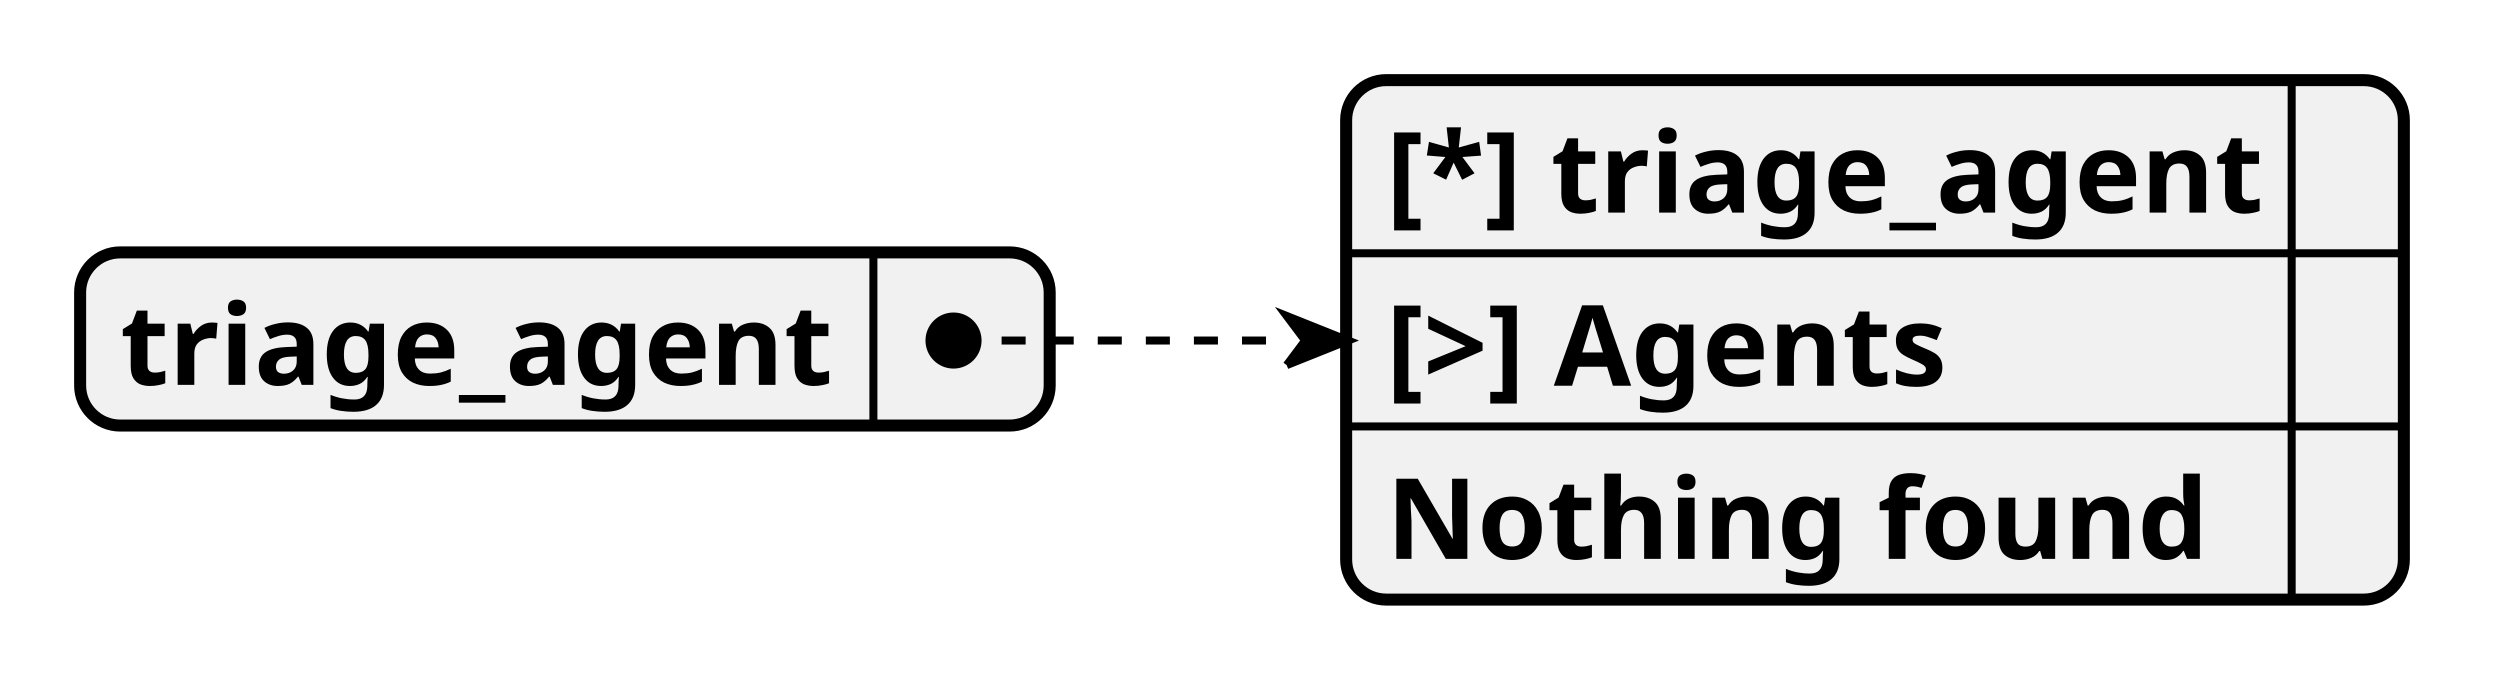
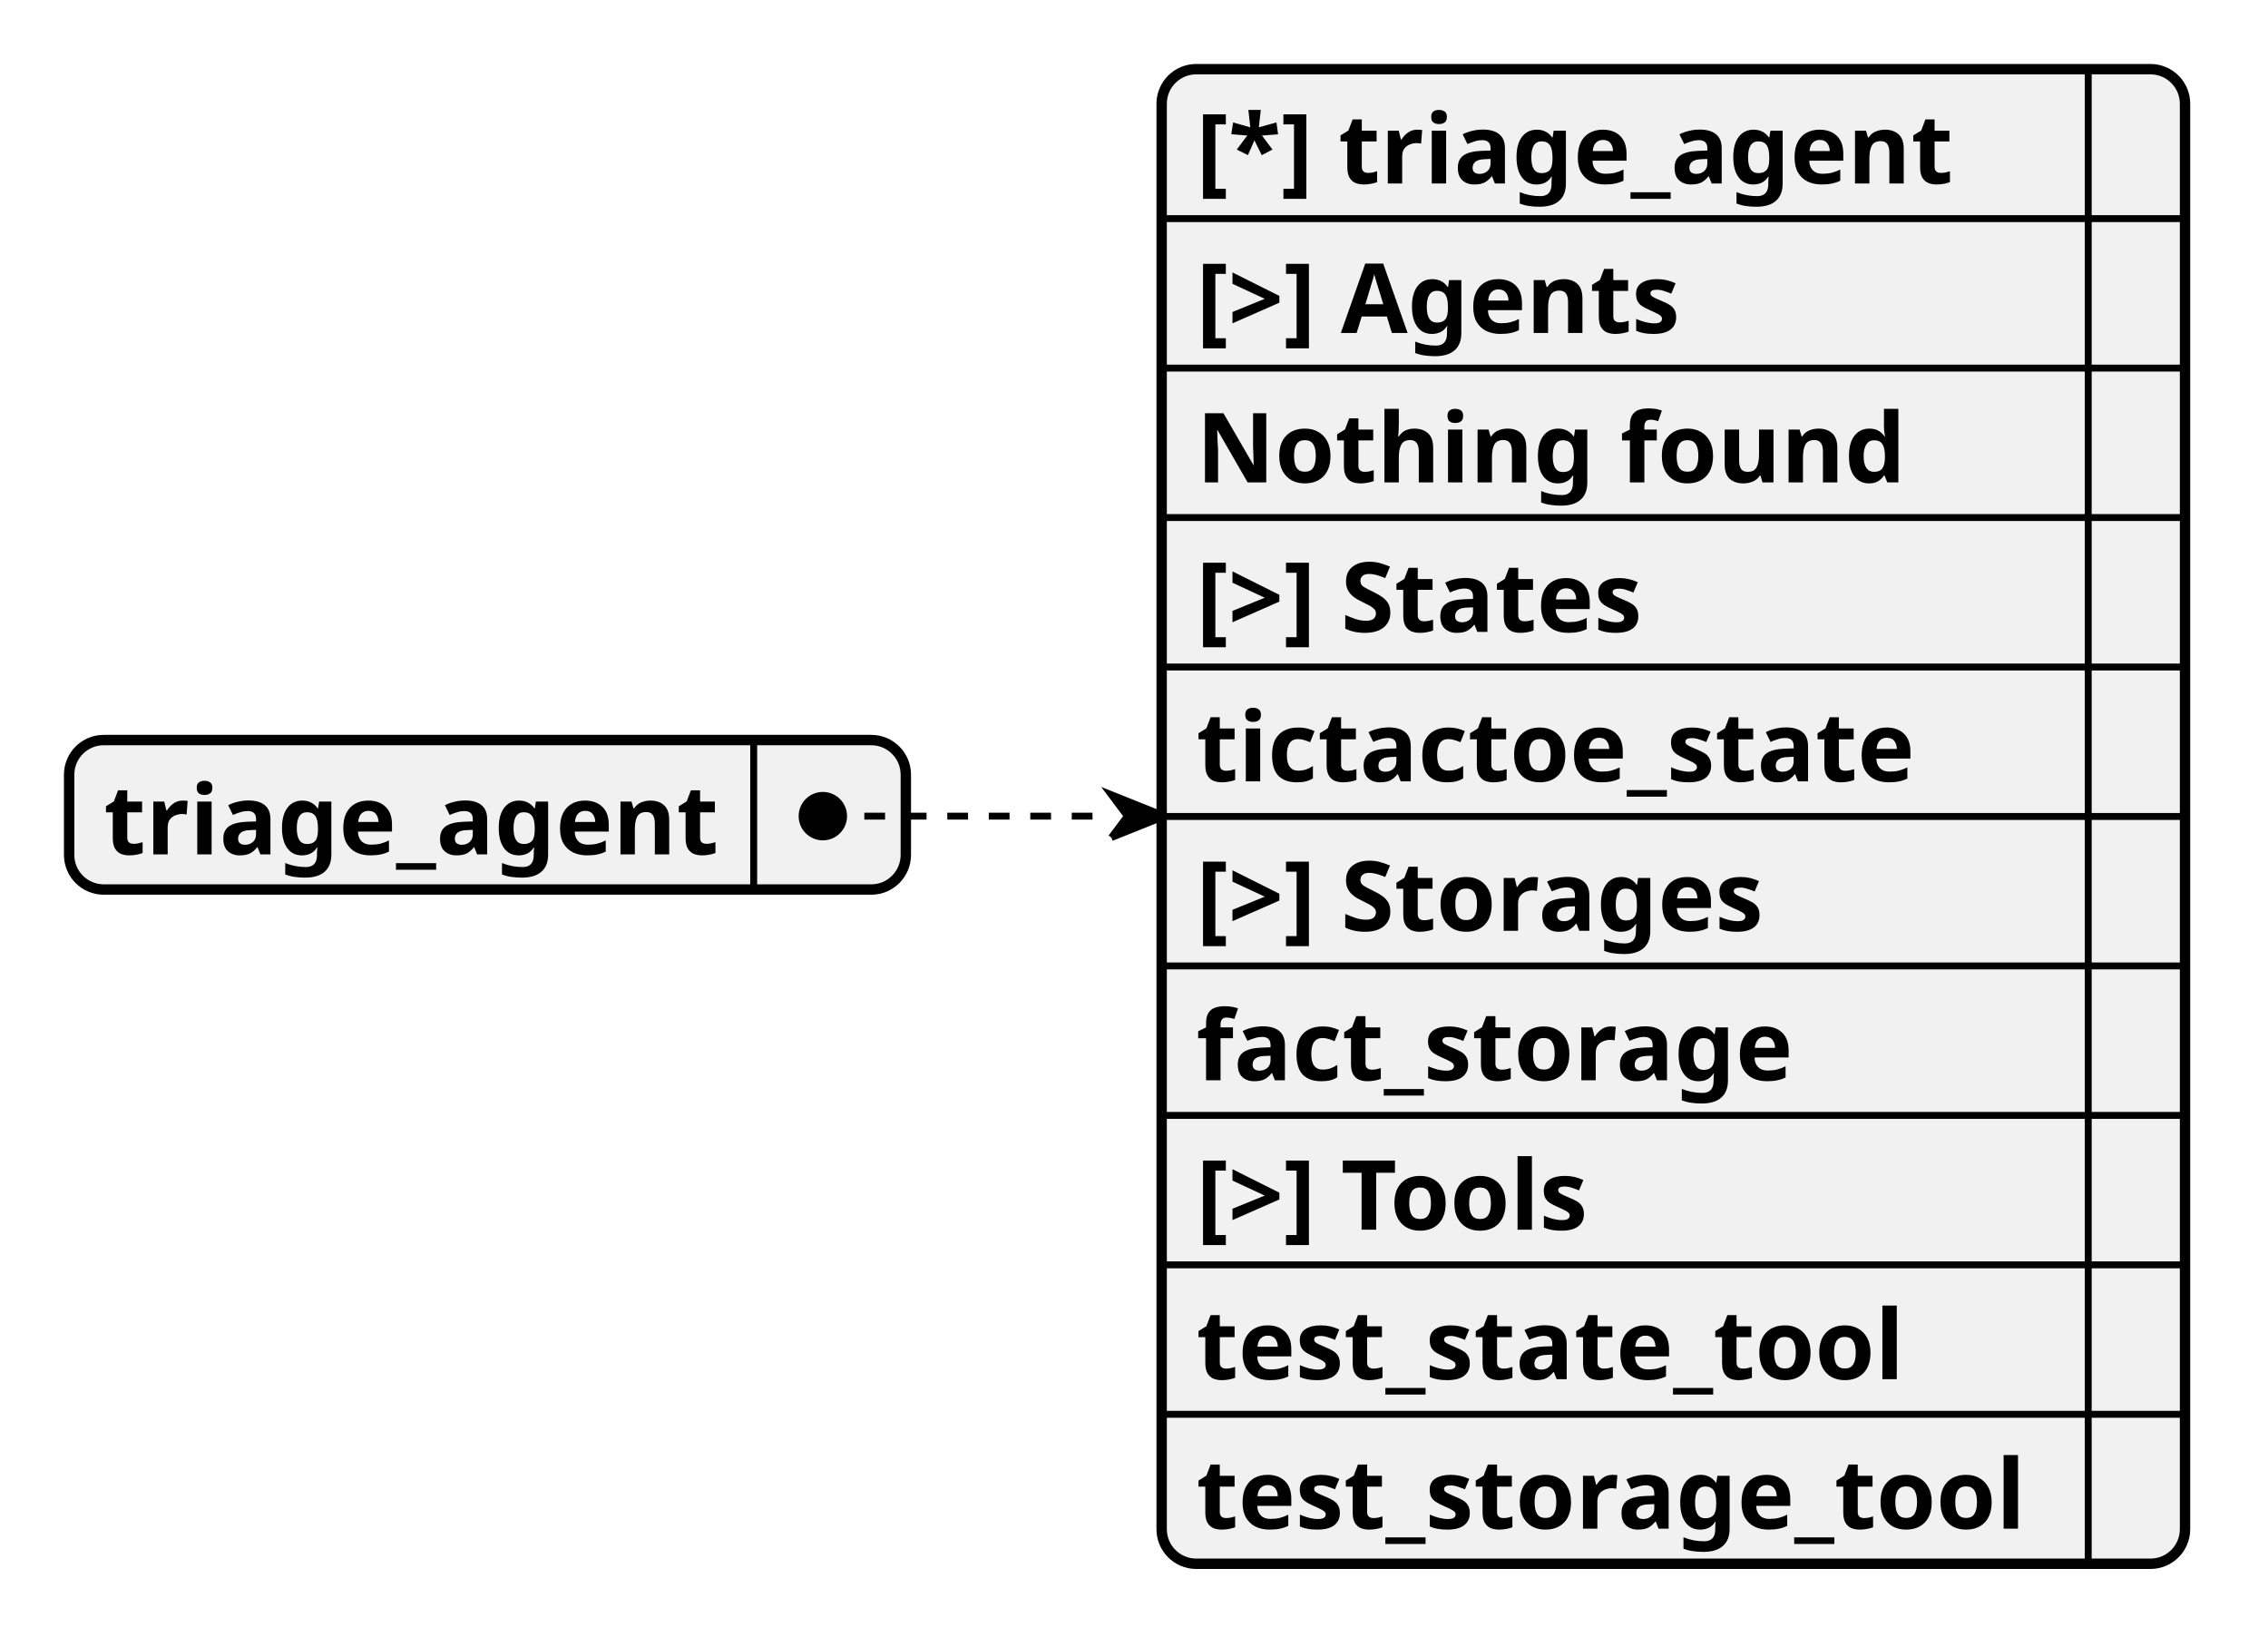
- <svg xmlns="http://www.w3.org/2000/svg" contentStyleType="text/css" height="86px" preserveAspectRatio="none" style="width:312px;height:86px;background:#FFFFFF;" version="1.1" viewBox="0 0 312 86" width="312px" zoomAndPan="magnify">
+ <svg xmlns="http://www.w3.org/2000/svg" contentStyleType="text/css" height="238px" preserveAspectRatio="none" style="width:328px;height:238px;background:#FFFFFF;" version="1.1" viewBox="0 0 328 238" width="328px" zoomAndPan="magnify">
  <defs />
  <g>
-     <rect fill="#F1F1F1" height="21.609" rx="5" ry="5" style="stroke:#F1F1F1;stroke-width:1.5;" width="121" x="10" y="31.5" />
-     <text fill="#000000" font-family="sans-serif" font-size="14" font-weight="bold" lengthAdjust="spacing" textLength="89" x="15" y="48.033">triage_agent</text>
-     <text fill="#000000" font-family="sans-serif" font-size="14" lengthAdjust="spacing" textLength="12" x="114" y="48.033">   </text>
-     <line style="stroke:#000000;stroke-width:1.0;" x1="109" x2="109" y1="31.5" y2="53.109" />
-     <rect fill="none" height="21.609" rx="5" ry="5" style="stroke:#000000;stroke-width:1.5;" width="121" x="10" y="31.5" />
-     <rect fill="#F1F1F1" height="64.828" rx="5" ry="5" style="stroke:#F1F1F1;stroke-width:1.5;" width="132" x="168" y="10" />
+     <rect fill="#F1F1F1" height="21.609" rx="5" ry="5" style="stroke:#F1F1F1;stroke-width:1.5;" width="121" x="10" y="107" />
+     <text fill="#000000" font-family="sans-serif" font-size="14" font-weight="bold" lengthAdjust="spacing" textLength="89" x="15" y="123.533">triage_agent</text>
+     <text fill="#000000" font-family="sans-serif" font-size="14" lengthAdjust="spacing" textLength="12" x="114" y="123.533">   </text>
+     <line style="stroke:#000000;stroke-width:1.0;" x1="109" x2="109" y1="107" y2="128.609" />
+     <rect fill="none" height="21.609" rx="5" ry="5" style="stroke:#000000;stroke-width:1.5;" width="121" x="10" y="107" />
+     <rect fill="#F1F1F1" height="216.094" rx="5" ry="5" style="stroke:#F1F1F1;stroke-width:1.5;" width="148" x="168" y="10" />
    <text fill="#000000" font-family="sans-serif" font-size="14" font-weight="bold" lengthAdjust="spacing" textLength="108" x="173" y="26.533">[*] triage_agent</text>
-     <text fill="#000000" font-family="sans-serif" font-size="14" lengthAdjust="spacing" textLength="4" x="291" y="26.533"> </text>
-     <line style="stroke:#000000;stroke-width:1.0;" x1="286" x2="286" y1="10" y2="31.609" />
-     <line style="stroke:#000000;stroke-width:1.0;" x1="168" x2="300" y1="31.609" y2="31.609" />
+     <text fill="#000000" font-family="sans-serif" font-size="14" lengthAdjust="spacing" textLength="4" x="307" y="26.533"> </text>
+     <line style="stroke:#000000;stroke-width:1.0;" x1="302" x2="302" y1="10" y2="31.609" />
+     <line style="stroke:#000000;stroke-width:1.0;" x1="168" x2="316" y1="31.609" y2="31.609" />
    <text fill="#000000" font-family="sans-serif" font-size="14" font-weight="bold" lengthAdjust="spacing" textLength="71" x="173" y="48.143">[&gt;] Agents</text>
-     <text fill="#000000" font-family="sans-serif" font-size="14" lengthAdjust="spacing" textLength="4" x="291" y="48.143"> </text>
-     <line style="stroke:#000000;stroke-width:1.0;" x1="286" x2="286" y1="31.609" y2="53.219" />
-     <line style="stroke:#000000;stroke-width:1.0;" x1="168" x2="300" y1="53.219" y2="53.219" />
+     <text fill="#000000" font-family="sans-serif" font-size="14" lengthAdjust="spacing" textLength="4" x="307" y="48.143"> </text>
+     <line style="stroke:#000000;stroke-width:1.0;" x1="302" x2="302" y1="31.609" y2="53.219" />
+     <line style="stroke:#000000;stroke-width:1.0;" x1="168" x2="316" y1="53.219" y2="53.219" />
    <text fill="#000000" font-family="sans-serif" font-size="14" font-weight="bold" lengthAdjust="spacing" textLength="100" x="173" y="69.752">Nothing found</text>
-     <text fill="#000000" font-family="sans-serif" font-size="14" lengthAdjust="spacing" textLength="4" x="291" y="69.752"> </text>
-     <line style="stroke:#000000;stroke-width:1.0;" x1="286" x2="286" y1="53.219" y2="74.828" />
-     <rect fill="none" height="64.828" rx="5" ry="5" style="stroke:#000000;stroke-width:1.5;" width="132" x="168" y="10" />
-     <path d="M119,42.5 L132,42.5 C141.246,42.5 150.967,42.5 160.578,42.5 " fill="none" style="stroke:#000000;stroke-width:1.0;stroke-dasharray:3.0,3.0;" />
-     <path d="M160.578,45.569 L162.88,42.5 L160.578,39.431 L168.252,42.5 L160.578,45.569 " fill="#000000" style="stroke:#000000;stroke-width:1.0;" />
-     <ellipse cx="119" cy="42.5" fill="#000000" rx="3" ry="3" style="stroke:#000000;stroke-width:1.0;" />
+     <text fill="#000000" font-family="sans-serif" font-size="14" lengthAdjust="spacing" textLength="4" x="307" y="69.752"> </text>
+     <line style="stroke:#000000;stroke-width:1.0;" x1="302" x2="302" y1="53.219" y2="74.828" />
+     <line style="stroke:#000000;stroke-width:1.0;" x1="168" x2="316" y1="74.828" y2="74.828" />
+     <text fill="#000000" font-family="sans-serif" font-size="14" font-weight="bold" lengthAdjust="spacing" textLength="66" x="173" y="91.361">[&gt;] States</text>
+     <text fill="#000000" font-family="sans-serif" font-size="14" lengthAdjust="spacing" textLength="4" x="307" y="91.361"> </text>
+     <line style="stroke:#000000;stroke-width:1.0;" x1="302" x2="302" y1="74.828" y2="96.438" />
+     <line style="stroke:#000000;stroke-width:1.0;" x1="168" x2="316" y1="96.438" y2="96.438" />
+     <text fill="#000000" font-family="sans-serif" font-size="14" font-weight="bold" lengthAdjust="spacing" textLength="104" x="173" y="112.971">tictactoe_state</text>
+     <text fill="#000000" font-family="sans-serif" font-size="14" lengthAdjust="spacing" textLength="4" x="307" y="112.971"> </text>
+     <line style="stroke:#000000;stroke-width:1.0;" x1="302" x2="302" y1="96.438" y2="118.047" />
+     <line style="stroke:#000000;stroke-width:1.0;" x1="168" x2="316" y1="118.047" y2="118.047" />
+     <text fill="#000000" font-family="sans-serif" font-size="14" font-weight="bold" lengthAdjust="spacing" textLength="85" x="173" y="134.58">[&gt;] Storages</text>
+     <text fill="#000000" font-family="sans-serif" font-size="14" lengthAdjust="spacing" textLength="4" x="307" y="134.58"> </text>
+     <line style="stroke:#000000;stroke-width:1.0;" x1="302" x2="302" y1="118.047" y2="139.656" />
+     <line style="stroke:#000000;stroke-width:1.0;" x1="168" x2="316" y1="139.656" y2="139.656" />
+     <text fill="#000000" font-family="sans-serif" font-size="14" font-weight="bold" lengthAdjust="spacing" textLength="88" x="173" y="156.19">fact_storage</text>
+     <text fill="#000000" font-family="sans-serif" font-size="14" lengthAdjust="spacing" textLength="4" x="307" y="156.19"> </text>
+     <line style="stroke:#000000;stroke-width:1.0;" x1="302" x2="302" y1="139.656" y2="161.266" />
+     <line style="stroke:#000000;stroke-width:1.0;" x1="168" x2="316" y1="161.266" y2="161.266" />
+     <text fill="#000000" font-family="sans-serif" font-size="14" font-weight="bold" lengthAdjust="spacing" textLength="60" x="173" y="177.799">[&gt;] Tools</text>
+     <text fill="#000000" font-family="sans-serif" font-size="14" lengthAdjust="spacing" textLength="4" x="307" y="177.799"> </text>
+     <line style="stroke:#000000;stroke-width:1.0;" x1="302" x2="302" y1="161.266" y2="182.875" />
+     <line style="stroke:#000000;stroke-width:1.0;" x1="168" x2="316" y1="182.875" y2="182.875" />
+     <text fill="#000000" font-family="sans-serif" font-size="14" font-weight="bold" lengthAdjust="spacing" textLength="105" x="173" y="199.408">test_state_tool</text>
+     <text fill="#000000" font-family="sans-serif" font-size="14" lengthAdjust="spacing" textLength="4" x="307" y="199.408"> </text>
+     <line style="stroke:#000000;stroke-width:1.0;" x1="302" x2="302" y1="182.875" y2="204.484" />
+     <line style="stroke:#000000;stroke-width:1.0;" x1="168" x2="316" y1="204.484" y2="204.484" />
+     <text fill="#000000" font-family="sans-serif" font-size="14" font-weight="bold" lengthAdjust="spacing" textLength="124" x="173" y="221.018">test_storage_tool</text>
+     <text fill="#000000" font-family="sans-serif" font-size="14" lengthAdjust="spacing" textLength="4" x="307" y="221.018"> </text>
+     <line style="stroke:#000000;stroke-width:1.0;" x1="302" x2="302" y1="204.484" y2="226.094" />
+     <rect fill="none" height="216.094" rx="5" ry="5" style="stroke:#000000;stroke-width:1.5;" width="148" x="168" y="10" />
+     <path d="M119,118 L132,118 C141.3,118 151.045,118 160.724,118 " fill="none" style="stroke:#000000;stroke-width:1.0;stroke-dasharray:3.0,3.0;" />
+     <path d="M160.724,121.096 L163.046,118 L160.724,114.904 L168.463,118 L160.724,121.096 " fill="#000000" style="stroke:#000000;stroke-width:1.0;" />
+     <ellipse cx="119" cy="118" fill="#000000" rx="3" ry="3" style="stroke:#000000;stroke-width:1.0;" />
  </g>
</svg>
